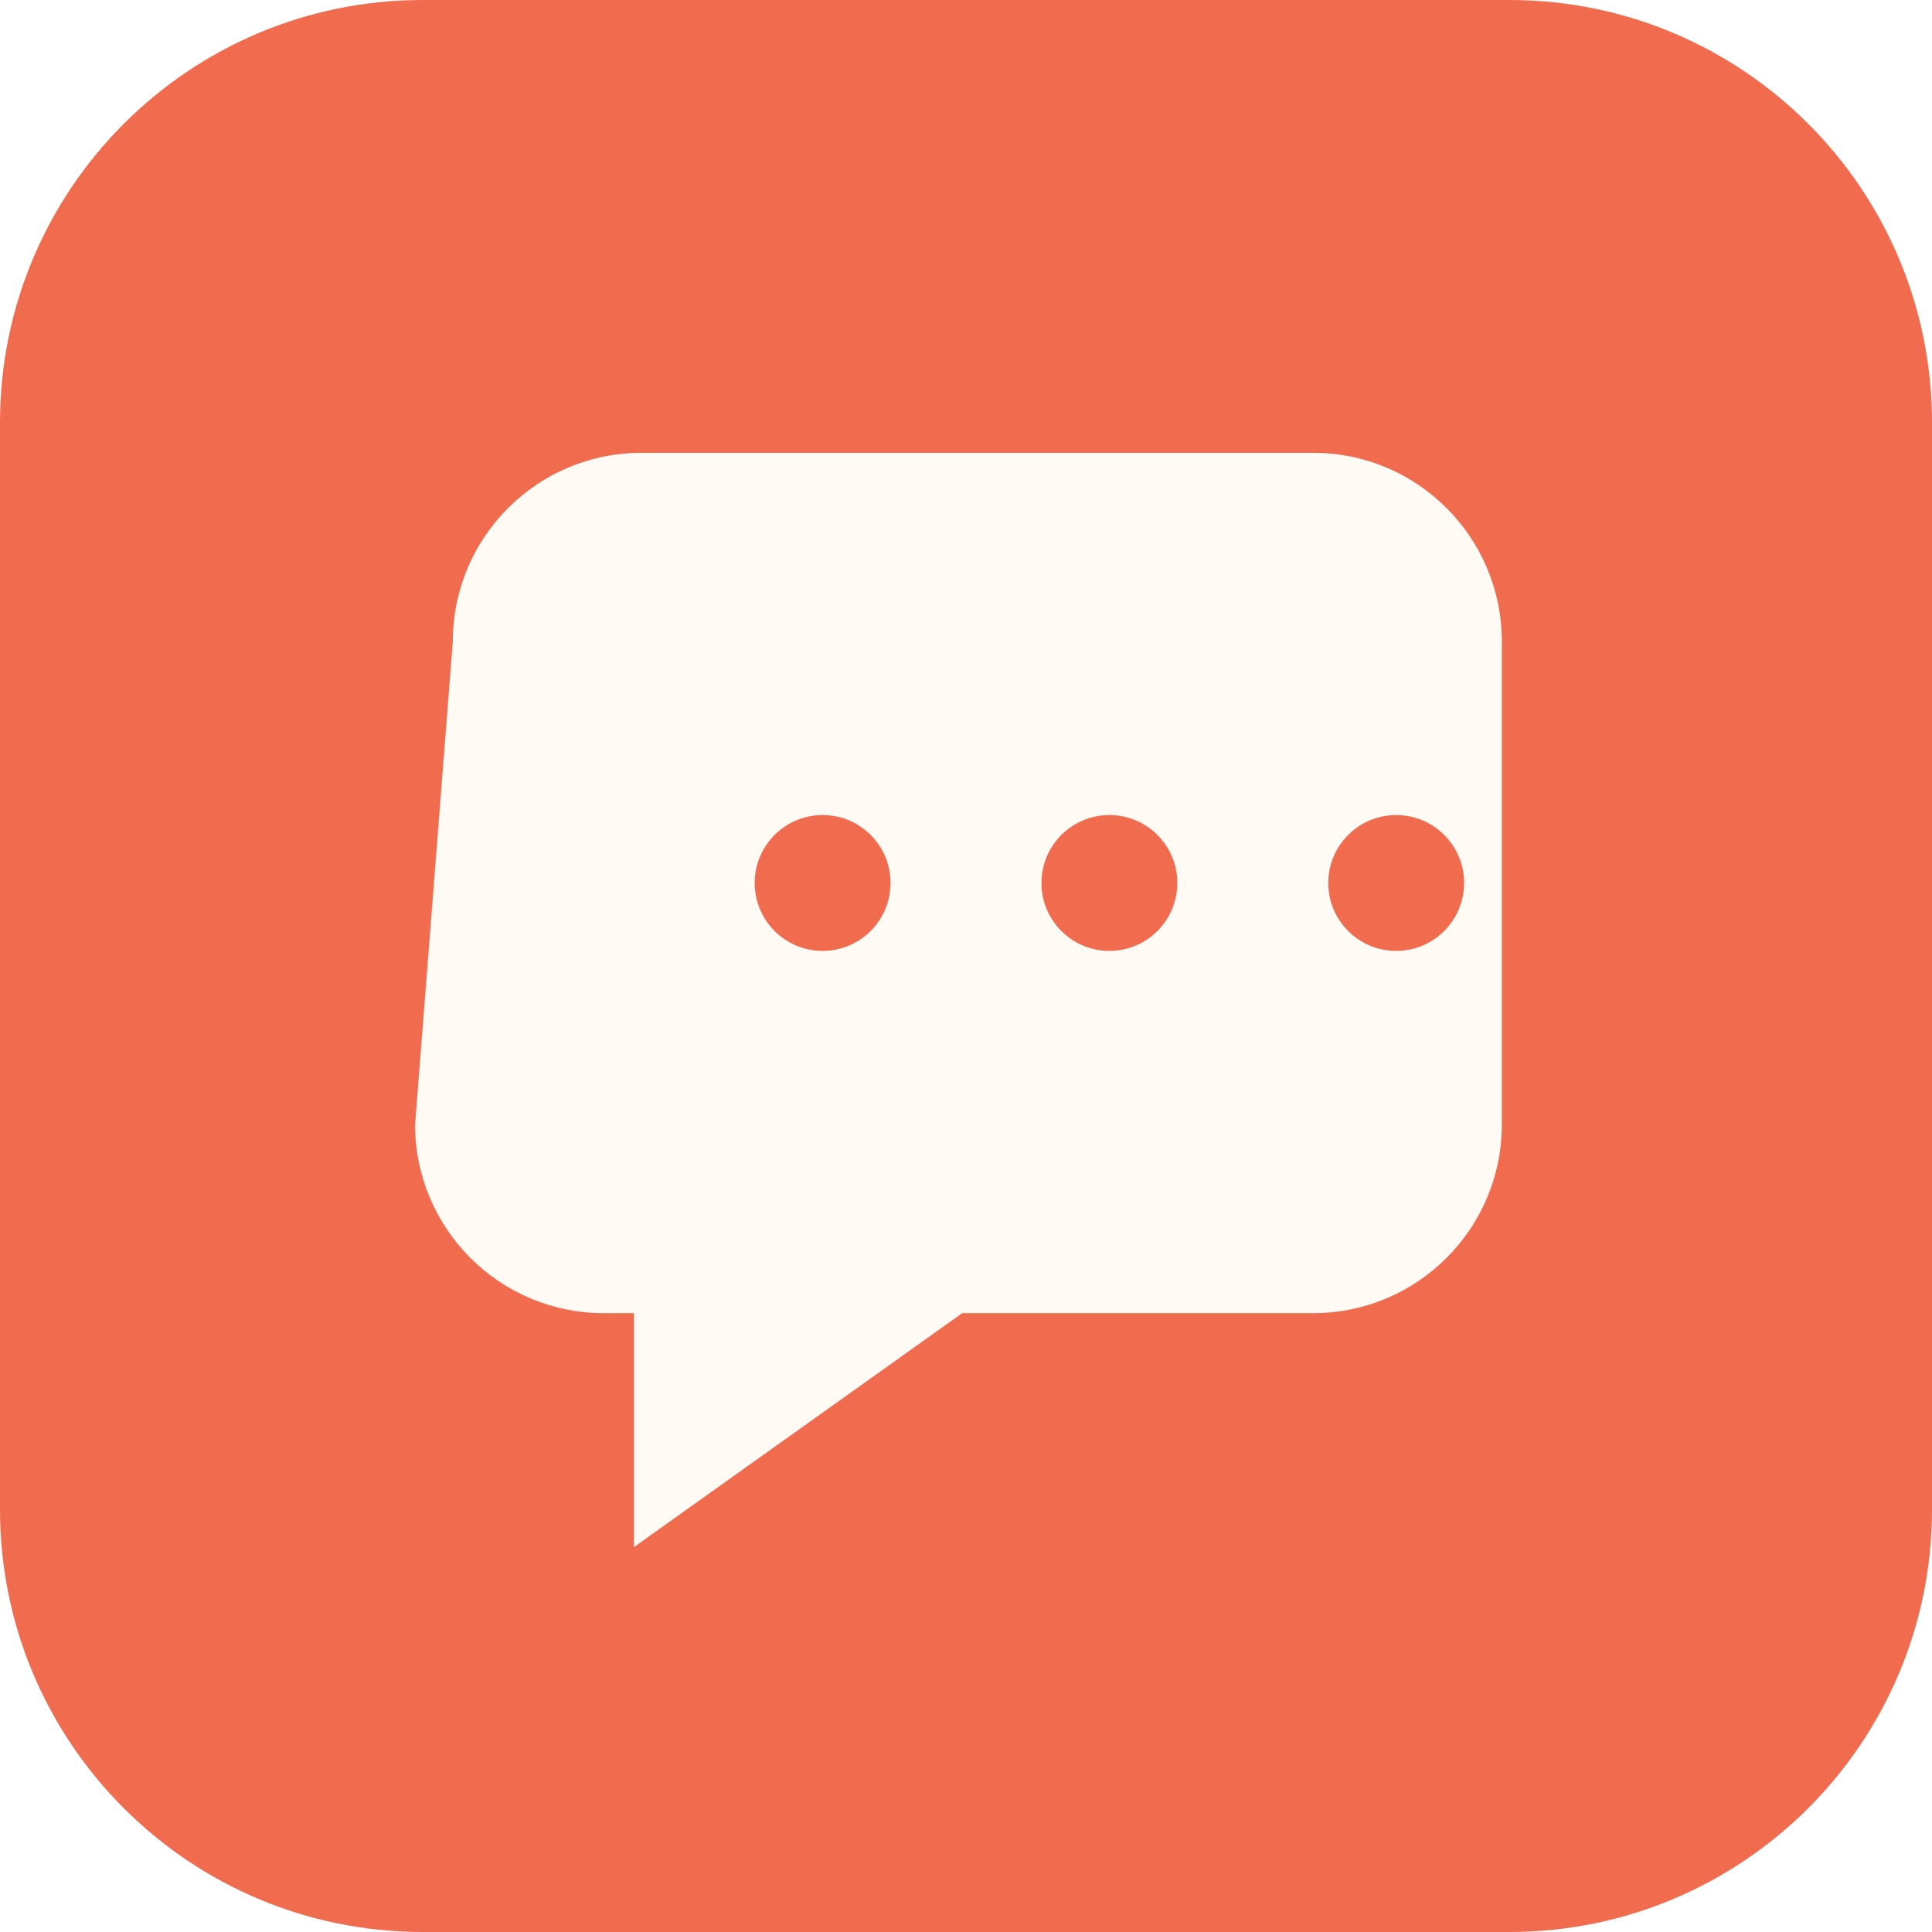
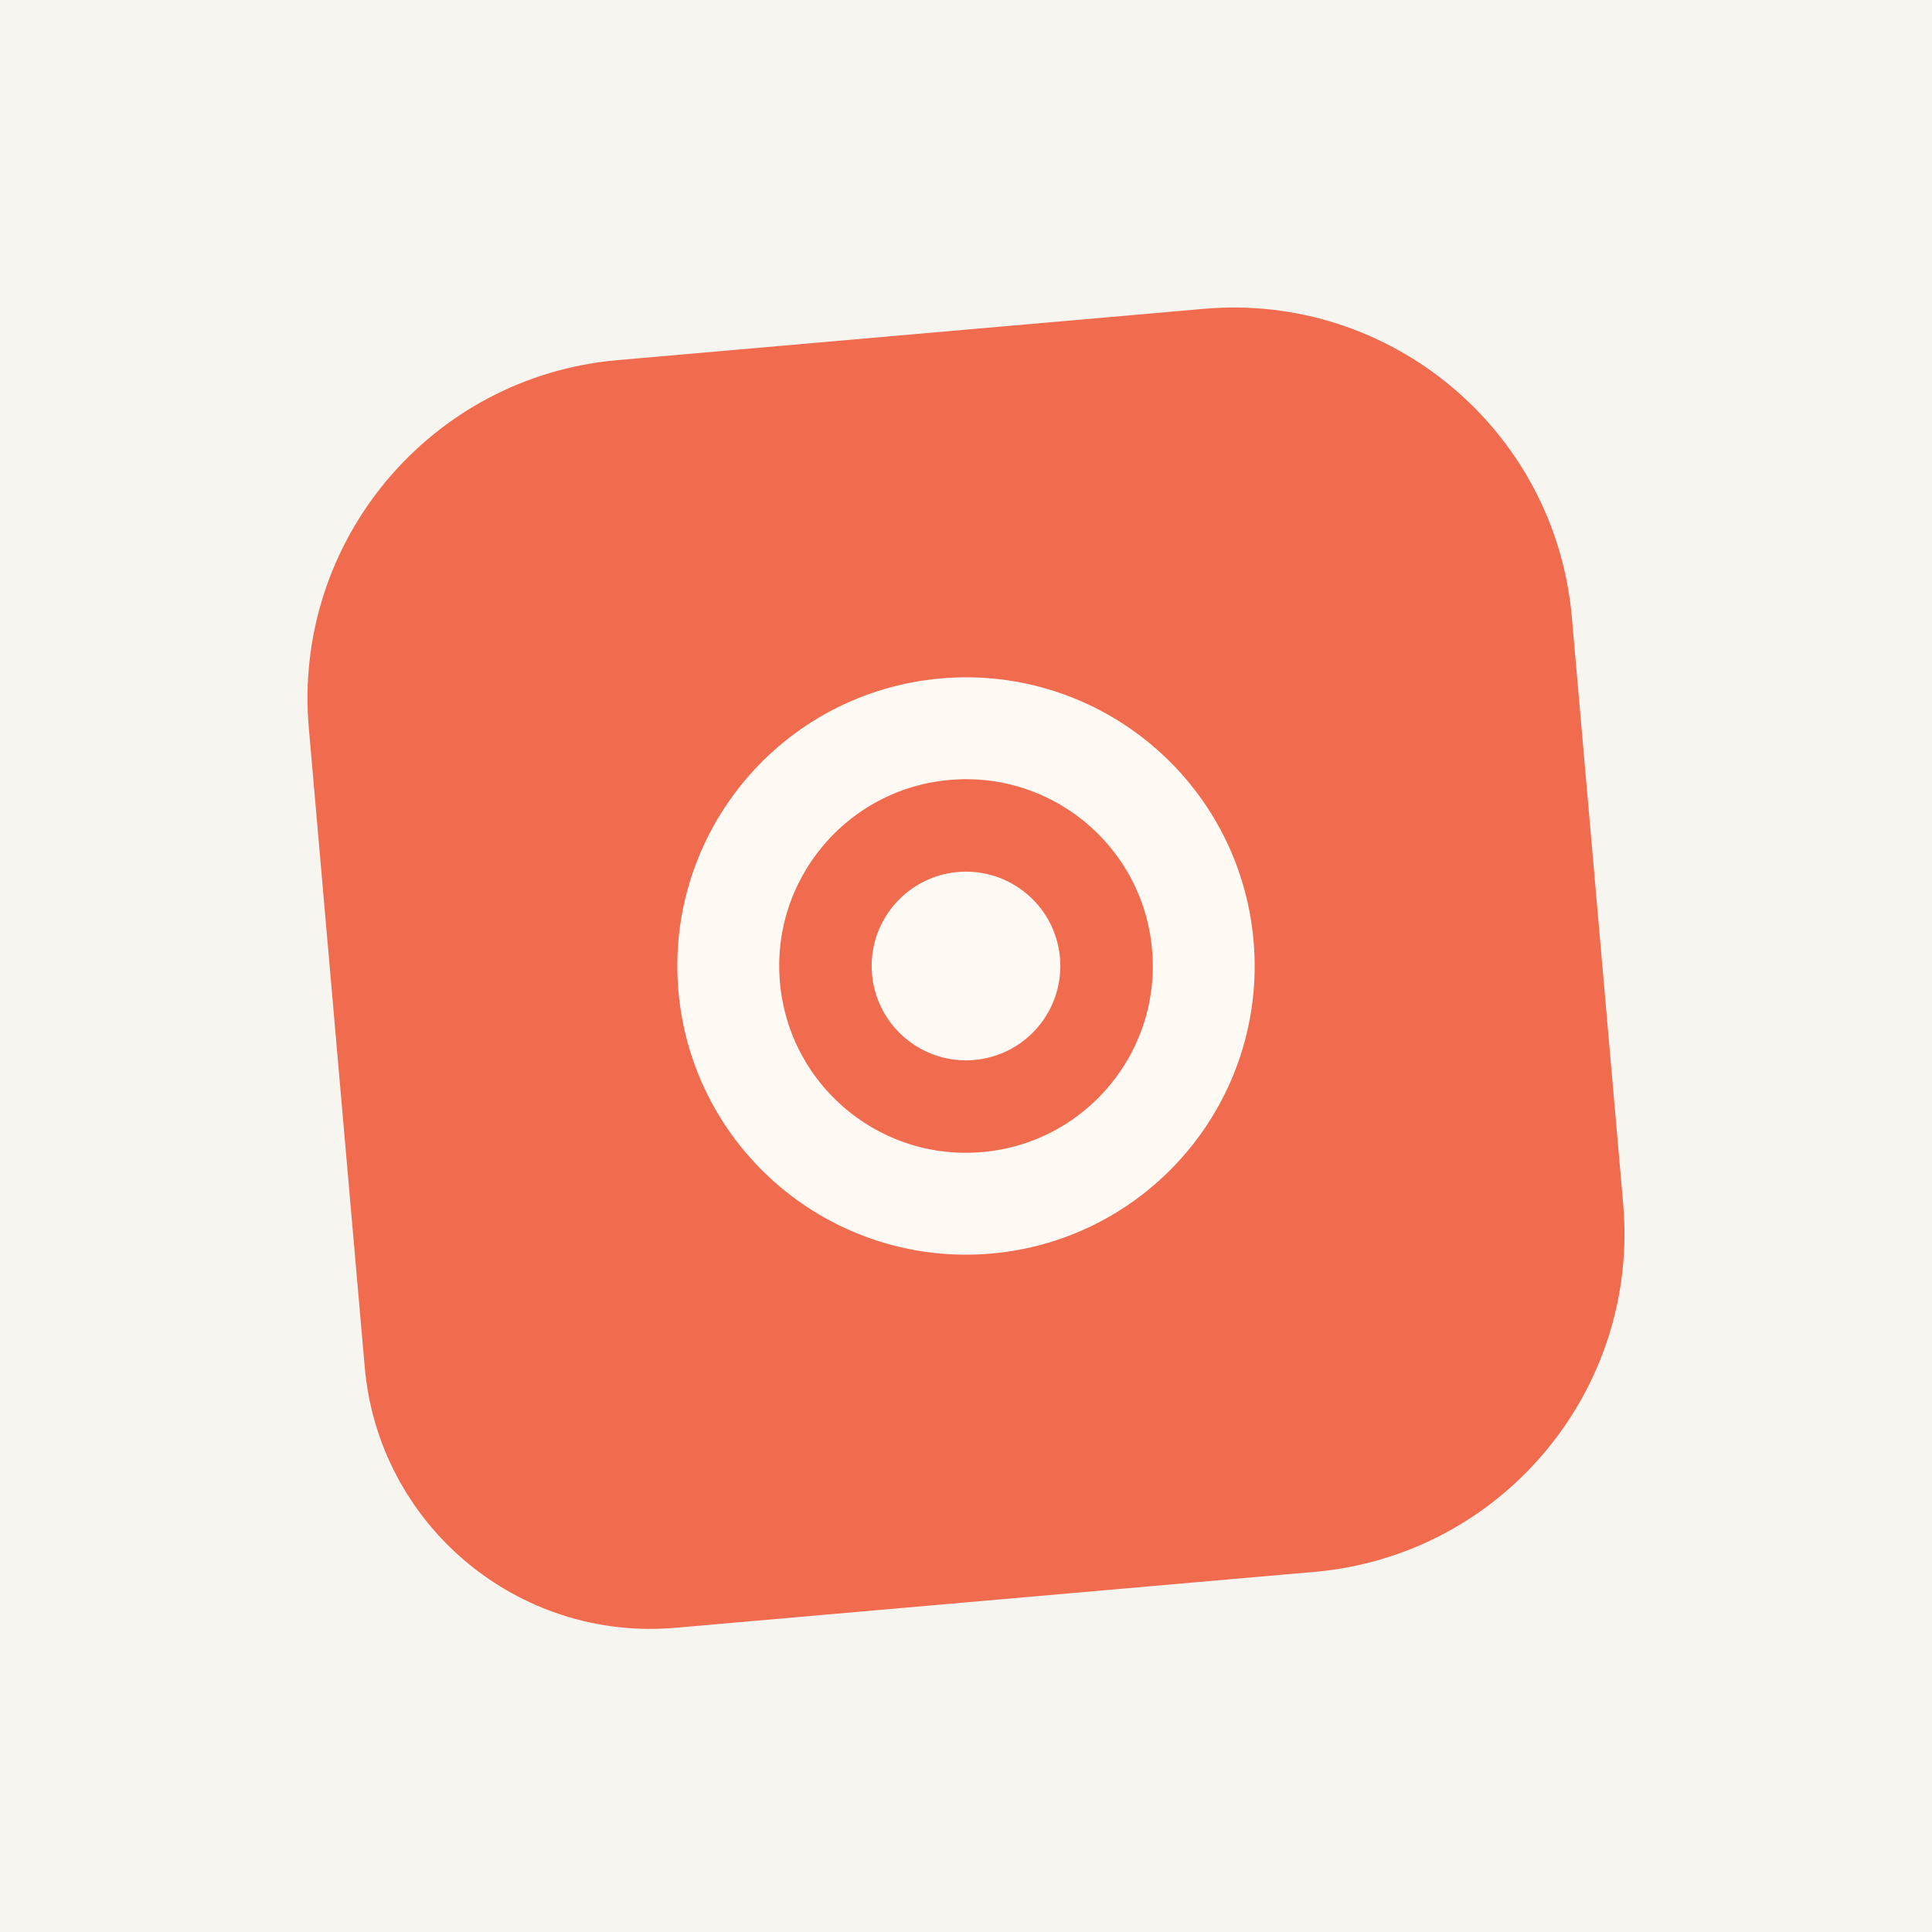
<svg xmlns="http://www.w3.org/2000/svg" viewBox="0 0 512 512">
-   <rect width="512" height="512" rx="112" fill="#f16b4f" />
-   <path d="M120 170a50 50 0 0 1 50-50h178a50 50 0 0 1 50 50v128a50 50 0 0 1-50 50h-93l-87 62v-62h-8a50 50 0 0 1-50-50z" fill="#fffaf4" />
-   <circle cx="218" cy="234" r="18" fill="#f16b4f" />
-   <circle cx="294" cy="234" r="18" fill="#f16b4f" />
-   <circle cx="370" cy="234" r="18" fill="#f16b4f" />
+   <rect width="512" height="512" fill="#f6f5f0" />
+   <g transform="rotate(-5 256 256)">
+     <path d="M178 88h156a90 90 0 0 1 90 90v156a90 90 0 0 1-90 90H164a76 76 0 0 1-76-76V178a90 90 0 0 1 90-90Z" fill="#f16b4f" />
+     <circle cx="256" cy="256" r="63" fill="none" stroke="#fffaf4" stroke-width="27" />
+     <circle cx="256" cy="256" r="25" fill="#fffaf4" />
+   </g>
</svg>
